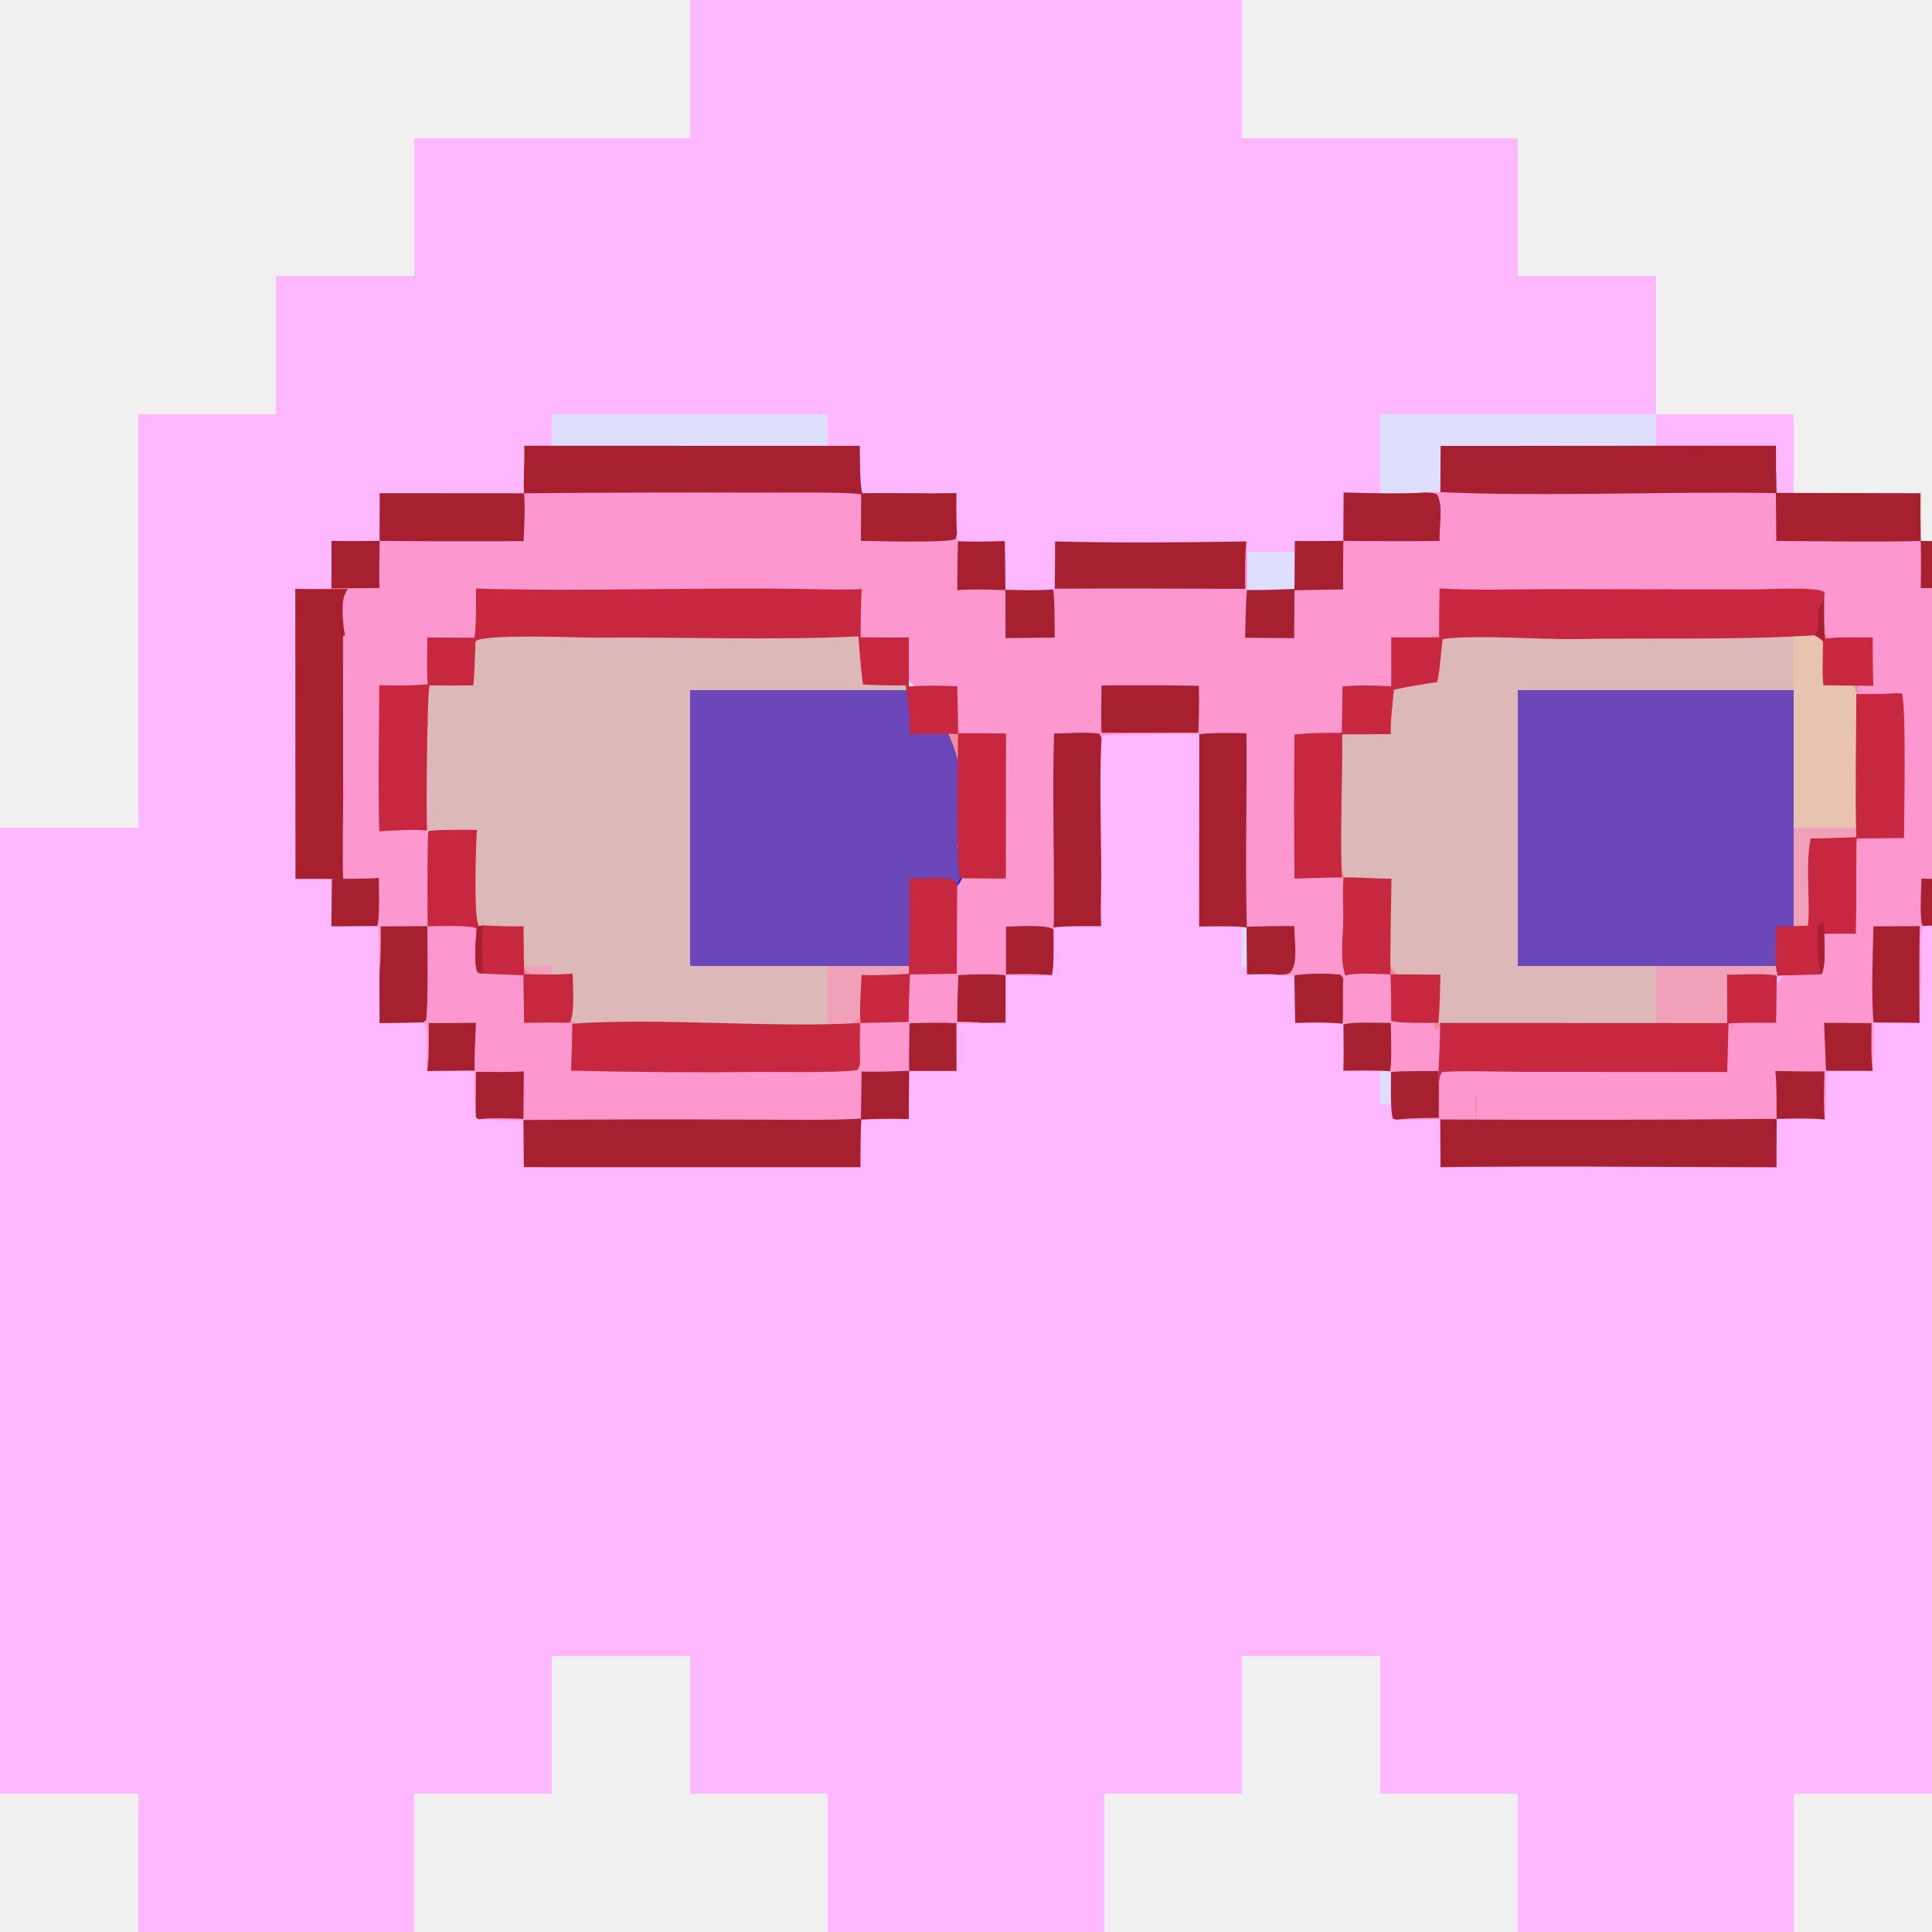
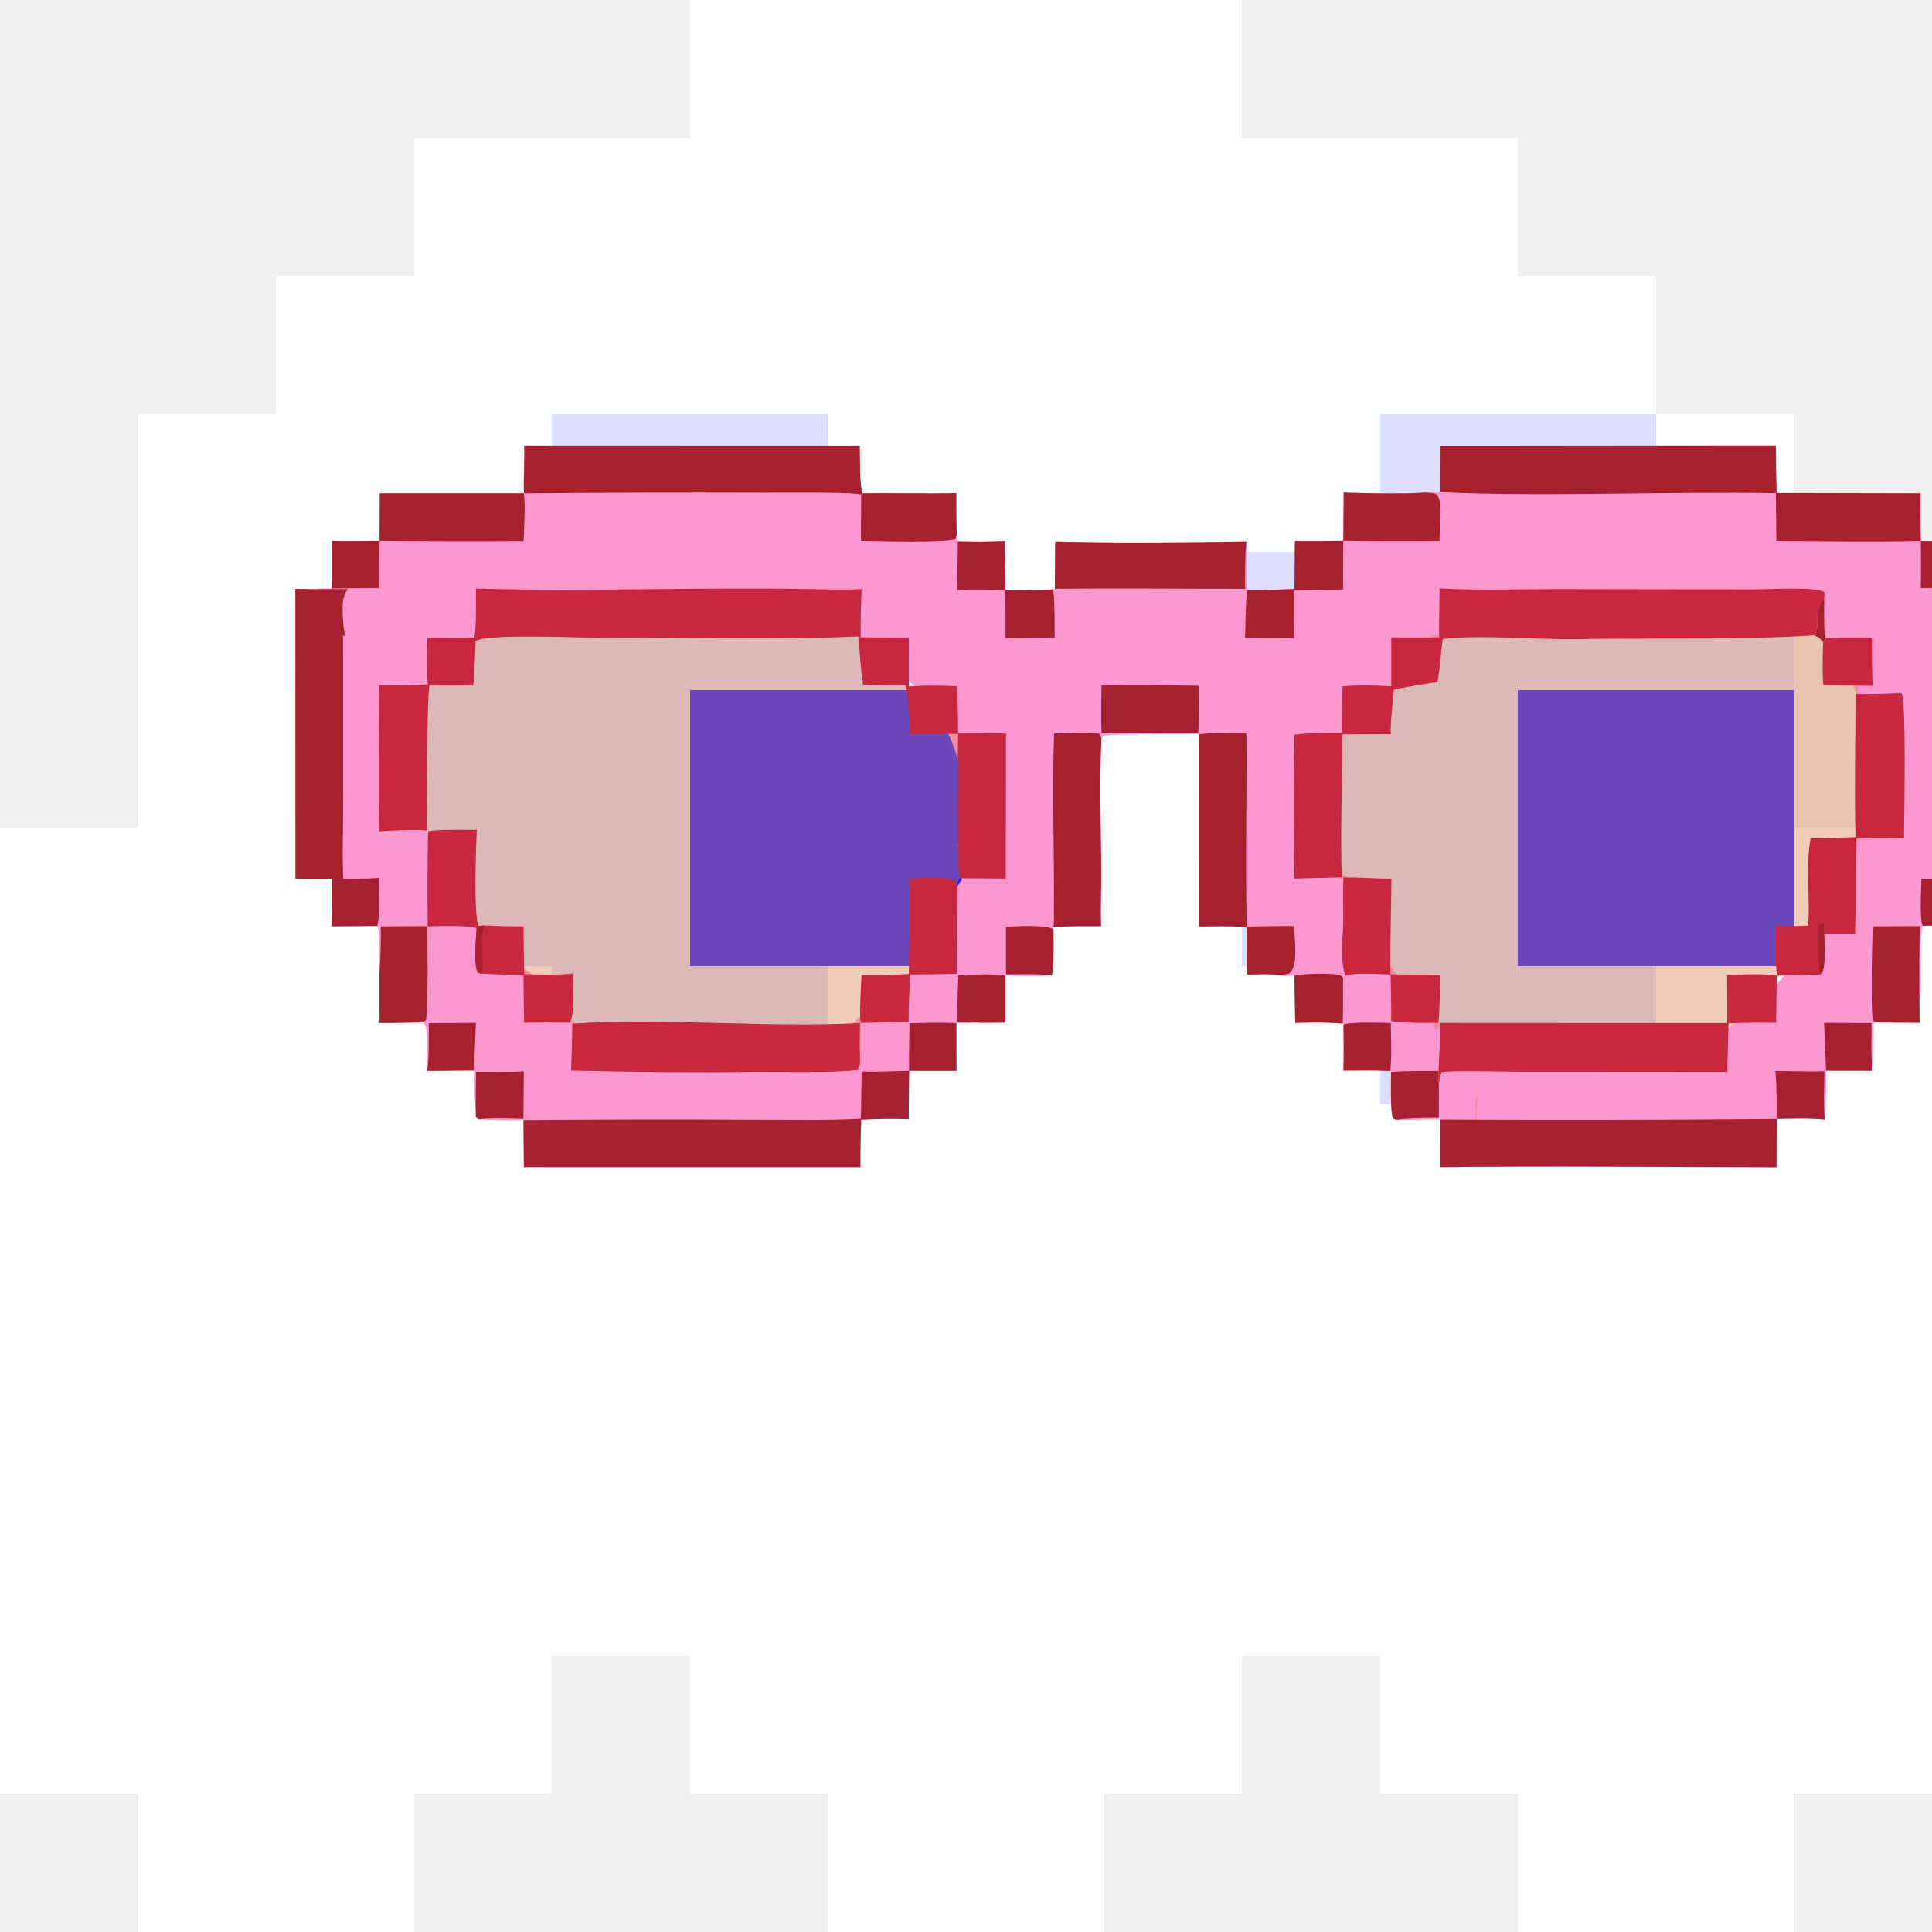
<svg xmlns="http://www.w3.org/2000/svg" shape-rendering="crispEdges" width="42" height="42" viewBox="0 0 42 42" fill="none">
  <g clip-path="url(#clip0_68_2913)">
-     <path d="M27 0H15V3H27V0Z" fill="#FFB7FF" />
-     <path d="M33 3H9V6H33V3Z" fill="#FFB7FF" />
-     <path d="M36 6H6V9H36V6Z" fill="#FFB7FF" />
-     <path d="M12 9H3V12H12V9Z" fill="#FFB7FF" />
-     <path d="M30 9H18V12H30V9Z" fill="#FFB7FF" />
-     <path d="M39 9H36V12H39V9Z" fill="#FFB7FF" />
-     <path d="M9 12H3V15H9V12Z" fill="#FFB7FF" />
-     <path d="M27 12H21V15H27V12Z" fill="#FFB7FF" />
-     <path d="M9 15H3V18H9V15Z" fill="#FFB7FF" />
-     <path d="M27 15H21V18H27V15Z" fill="#FFB7FF" />
-     <path d="M9 18H0V21H9V18Z" fill="#FFB7FF" />
-     <path d="M27 18H21V21H27V18Z" fill="#FFB7FF" />
-     <path d="M42 18H39V21H42V18Z" fill="#FFB7FF" />
-     <path d="M12 21H0V24H12V21Z" fill="#FFB7FF" />
-     <path d="M30 21H18V24H30V21Z" fill="#FFB7FF" />
-     <path d="M42 21H36V24H42V21Z" fill="#FFB7FF" />
-     <path d="M42 24H0V27H42V24Z" fill="#FFB7FF" />
-     <path d="M42 27H0V30H42V27Z" fill="#FFB7FF" />
-     <path d="M42 30H0V33H42V30Z" fill="#FFB7FF" />
-     <path d="M42 33H0V36H42V33Z" fill="#FFB7FF" />
-     <path d="M12 36H0V39H12V36Z" fill="#FFB7FF" />
-     <path d="M27 36H15V39H27V36Z" fill="#FFB7FF" />
-     <path d="M42 36H30V39H42V36Z" fill="#FFB7FF" />
-     <path d="M9 39H3V42H9V39Z" fill="#FFB7FF" />
-     <path d="M24 39H18V42H24V39Z" fill="#FFB7FF" />
-     <path d="M39 39H33V42H39V39Z" fill="#FFB7FF" />
+     <path d="M27 0H15V3H27V0Z" fill="white" />
+     <path d="M33 3H9V6H33V3Z" fill="white" />
+     <path d="M36 6H6V9H36V6Z" fill="white" />
+     <path d="M12 9H3V12H12V9Z" fill="white" />
+     <path d="M30 9H18V12H30V9Z" fill="white" />
+     <path d="M39 9H36V12H39V9Z" fill="white" />
+     <path d="M9 12H3V15H9V12Z" fill="white" />
+     <path d="M27 12H21V15H27V12Z" fill="white" />
+     <path d="M9 15H3V18H9V15Z" fill="white" />
+     <path d="M27 15H21V18H27V15Z" fill="white" />
+     <path d="M9 18H0V21H9V18Z" fill="white" />
+     <path d="M27 18H21V21H27V18Z" fill="white" />
+     <path d="M42 18H39V21H42V18Z" fill="white" />
+     <path d="M12 21H0V24H12V21Z" fill="white" />
+     <path d="M30 21H18V24H30V21Z" fill="white" />
+     <path d="M42 21H36V24H42V21Z" fill="white" />
+     <path d="M42 24H0V27H42V24Z" fill="white" />
+     <path d="M42 27H0V30H42V27Z" fill="white" />
+     <path d="M42 30H0V33H42V30Z" fill="white" />
+     <path d="M42 33H0V36H42V33Z" fill="white" />
+     <path d="M12 36H0V39H12V36Z" fill="white" />
+     <path d="M27 36H15V39H27V36Z" fill="white" />
+     <path d="M42 36H30V39H42V36Z" fill="white" />
+     <path d="M9 39H3V42H9V39Z" fill="white" />
+     <path d="M24 39H18V42H24V39Z" fill="white" />
+     <path d="M39 39H33V42H39V39Z" fill="white" />
    <path d="M18 9H12V12H18V9Z" fill="#DEDEFF" />
    <path d="M36 9H30V12H36V9Z" fill="#DEDEFF" />
    <path d="M21 12H9V15H21V12Z" fill="#DEDEFF" />
    <path d="M39 12H27V15H39V12Z" fill="#DEDEFF" />
    <path d="M15 15H9V18H15V15Z" fill="#DEDEFF" />
    <path d="M33 15H27V18H33V15Z" fill="#DEDEFF" />
    <path d="M15 18H9V21H15V18Z" fill="#DEDEFF" />
    <path d="M33 18H27V21H33V18Z" fill="#DEDEFF" />
    <path d="M18 21H12V24H18V21Z" fill="#DEDEFF" />
    <path d="M36 21H30V24H36V21Z" fill="#DEDEFF" />
    <path d="M21 15H15V18H21V15Z" fill="#2121FF" />
    <path d="M39 15H33V18H39V15Z" fill="#2121FF" />
    <path d="M21 18H15V21H21V18Z" fill="#2121FF" />
    <path d="M39 18H33V21H39V18Z" fill="#2121FF" />
    <path shape-rendering="auto" d="M38.607 9.69C38.606 10.032 38.611 10.374 38.621 10.716L41.75 10.723C41.748 11.069 41.75 11.415 41.755 11.76C42.083 11.764 42.466 11.776 42.789 11.762C42.79 12.073 42.781 12.457 42.794 12.763L42.816 12.787C42.87 12.79 42.931 12.791 42.999 12.794C43.062 14.79 43.117 16.566 43.145 17.596C43.163 18.279 43.17 18.633 43.173 18.769C43.173 18.798 43.174 18.829 43.175 18.848C43.175 18.852 43.176 18.858 43.176 18.866C43.176 18.867 43.178 18.892 43.182 18.922C43.184 18.931 43.187 18.948 43.191 18.969C43.194 18.982 43.207 19.033 43.234 19.093C43.236 19.097 43.239 19.101 43.242 19.107L42.788 19.108L42.793 20.135C42.492 20.129 42.09 20.111 41.798 20.128C41.702 20.384 41.81 21.399 41.725 21.793L41.729 22.235L40.731 22.227C40.73 22.366 40.73 23.179 40.71 23.279L39.696 23.277C39.696 23.629 39.701 23.988 39.67 24.337C39.331 24.303 38.965 24.317 38.622 24.323L38.618 25.375C36.204 25.374 33.725 25.342 31.316 25.373L31.31 24.336C31.069 24.32 30.669 24.354 30.367 24.341L30.285 24.32C30.218 24.18 30.241 23.502 30.24 23.306L30.218 23.288C29.975 23.263 29.467 23.276 29.205 23.276C29.212 22.941 29.212 22.607 29.206 22.272L29.186 22.253C28.8 22.221 28.546 22.226 28.156 22.238L28.139 21.203C27.914 21.223 27.864 21.217 27.641 21.178C27.478 21.172 27.276 21.181 27.11 21.183C27.104 20.845 27.101 20.506 27.101 20.168C26.961 20.12 26.261 20.14 26.069 20.141L26.072 15.96C25.809 15.962 24.147 15.948 23.981 15.996L23.945 16.044C23.886 17.202 23.959 18.405 23.933 19.567C23.928 19.75 23.93 19.952 23.936 20.134C23.668 20.136 23.145 20.125 22.9 20.16L22.902 20.201C22.902 20.385 22.919 21.076 22.863 21.2C22.584 21.229 22.139 21.215 21.859 21.201V22.232L21.322 22.235C21.168 22.239 20.938 22.254 20.791 22.243L20.793 23.28L19.764 23.28C19.759 23.629 19.756 23.979 19.757 24.328C19.386 24.315 19.094 24.322 18.722 24.338C18.708 24.683 18.702 25.029 18.705 25.374L11.388 25.373L11.38 24.348C11.039 24.357 10.759 24.348 10.417 24.332C10.387 24.329 10.377 24.311 10.345 24.285L10.342 24.092C10.301 23.77 10.308 23.6 10.32 23.273L9.287 23.282C9.241 23.028 9.361 22.375 9.199 22.226C8.883 22.234 8.568 22.239 8.252 22.241L8.25 21.178C8.225 20.933 8.276 20.279 8.2 20.13L7.205 20.137L7.216 19.105L7.107 19.105C7.106 18.963 7.105 18.806 7.1 18.637C7.099 18.631 7.099 18.624 7.098 18.617C7.076 18.245 7.039 18.039 6.996 16.772C6.965 15.86 6.933 14.417 6.9 12.796C7.003 12.794 7.106 12.793 7.207 12.792L7.208 11.758C7.539 11.769 7.918 11.759 8.252 11.758L8.257 10.723L11.39 10.724C11.377 10.37 11.41 9.998 11.396 9.691L18.691 9.693C18.693 9.896 18.688 10.578 18.748 10.723C19.426 10.71 20.121 10.736 20.79 10.72C20.791 10.958 20.782 11.37 20.805 11.594L20.824 11.767C21.184 11.78 21.483 11.775 21.844 11.762L21.857 12.822C22.183 12.827 22.572 12.844 22.891 12.812L22.931 12.799L22.939 11.771C24.247 11.806 25.782 11.793 27.094 11.771C27.124 12.112 27.112 12.482 27.109 12.827C27.451 12.833 27.799 12.816 28.142 12.804L28.15 11.76C28.497 11.766 28.855 11.759 29.203 11.757L29.21 10.707C29.73 10.721 30.481 10.742 30.992 10.705C31.086 10.685 31.212 10.695 31.312 10.698L31.318 9.693L38.607 9.69ZM17.849 13.63C17.284 13.47 16.494 13.404 15.673 13.71C15.193 13.722 14.457 13.727 13.886 13.728C13.422 13.728 13.107 13.72 12.919 13.712C12.86 13.709 12.819 13.706 12.795 13.704C12.274 13.634 11.758 13.692 11.284 13.857C11.167 13.753 11.014 13.688 10.845 13.688C10.482 13.688 10.188 13.982 10.188 14.345C10.188 14.393 10.193 14.441 10.203 14.486C10.131 14.549 10.061 14.614 9.995 14.683C9.95 14.674 9.904 14.669 9.857 14.669C9.495 14.669 9.201 14.963 9.201 15.326C9.201 15.47 9.247 15.602 9.326 15.71C9.277 15.83 9.233 15.953 9.198 16.081C8.859 17.305 9.259 18.558 10.129 19.366C10.162 19.467 10.2 19.566 10.242 19.662C10.241 19.674 10.24 19.686 10.24 19.697C10.24 19.951 10.384 20.17 10.594 20.28C10.842 20.622 11.155 20.914 11.514 21.139C11.571 21.209 11.632 21.275 11.695 21.339C12.271 22.286 13.313 22.918 14.502 22.918C14.738 22.918 14.969 22.892 15.191 22.844C15.558 22.986 15.955 23.066 16.371 23.066C17.591 23.066 18.654 22.399 19.219 21.411C19.235 21.412 19.251 21.414 19.266 21.414C19.629 21.413 19.923 21.119 19.923 20.757C19.923 20.621 19.882 20.494 19.811 20.389C19.932 20.179 20.032 19.954 20.104 19.715C20.158 19.649 20.215 19.572 20.276 19.488C20.288 19.488 20.301 19.49 20.314 19.49C20.676 19.49 20.97 19.196 20.97 18.833C20.97 18.666 20.907 18.514 20.805 18.398C20.951 17.893 21.016 17.255 20.831 16.55L20.77 16.342L20.725 16.214C20.492 15.589 20.133 15.165 19.888 14.92C19.729 14.761 19.571 14.637 19.464 14.556C19.462 14.554 19.459 14.552 19.457 14.55C19.417 14.515 19.25 14.367 19.051 14.222C18.987 14.176 18.891 14.109 18.767 14.034C18.678 13.775 18.434 13.589 18.146 13.589C18.054 13.589 17.966 13.608 17.886 13.642C17.874 13.638 17.861 13.634 17.849 13.63ZM32.977 13.317C32.116 13.337 31.519 13.757 31.212 14.054C30.944 14.227 30.704 14.451 30.506 14.724C30.292 15.02 30.148 15.346 30.073 15.681C29.988 15.718 29.907 15.759 29.826 15.803C29.772 15.788 29.714 15.78 29.655 15.78C29.292 15.78 28.998 16.074 28.998 16.436C28.998 16.453 28.999 16.469 29 16.485C28.976 16.515 28.951 16.546 28.928 16.578C28.887 16.821 28.866 17.145 28.867 17.224C28.869 17.262 28.872 17.323 28.874 17.345C28.877 17.384 28.88 17.414 28.881 17.423C28.883 17.446 28.886 17.464 28.887 17.469C28.888 17.481 28.89 17.492 28.89 17.494C28.891 17.502 28.892 17.509 28.892 17.513C28.894 17.522 28.895 17.532 28.896 17.544C28.897 17.546 28.898 17.554 28.9 17.566C28.905 17.602 28.913 17.66 28.924 17.732C28.947 17.89 28.98 18.113 29.001 18.254C29.081 18.786 29.265 19.195 29.407 19.464C29.472 19.588 29.537 19.697 29.571 19.755C29.614 19.826 29.627 19.848 29.639 19.87C29.72 20.017 29.726 20.048 29.856 20.323C29.977 20.578 30.143 20.895 30.416 21.256C30.42 21.263 30.424 21.271 30.428 21.279C30.991 22.318 31.954 22.627 32.449 22.712C32.857 22.782 33.243 22.753 33.291 22.75C33.324 22.748 33.351 22.747 33.373 22.746C33.943 22.88 34.492 22.914 34.861 22.925C35.077 22.931 35.273 22.93 35.416 22.93C35.493 22.929 35.545 22.929 35.593 22.929C35.631 22.929 35.648 22.93 35.652 22.93C36.303 22.954 36.822 22.761 37.144 22.598C37.464 22.436 37.705 22.248 37.846 22.131C37.99 22.011 38.117 21.89 38.174 21.836C38.258 21.756 38.254 21.761 38.237 21.775C38.446 21.6 38.604 21.424 38.707 21.301C38.812 21.176 38.901 21.057 38.959 20.978C39.046 20.86 39.044 20.861 39.1 20.785C39.116 20.763 39.128 20.748 39.136 20.737C39.142 20.729 39.146 20.725 39.147 20.724C39.204 20.656 39.258 20.586 39.308 20.513C39.555 20.156 39.72 19.78 39.83 19.474C39.855 19.405 39.877 19.336 39.896 19.265C39.989 18.919 40.005 18.619 40.007 18.467C40.274 18.383 40.468 18.134 40.468 17.84C40.468 17.688 40.415 17.548 40.328 17.437C40.482 17.103 40.568 16.732 40.568 16.341C40.568 16.184 40.555 15.884 40.453 15.516L40.404 15.354L40.392 15.322C40.394 15.303 40.395 15.284 40.395 15.264C40.395 15.03 40.272 14.824 40.087 14.708C39.999 14.575 39.9 14.45 39.79 14.335C39.761 13.999 39.48 13.735 39.136 13.735C39.082 13.735 39.03 13.742 38.979 13.754C38.482 13.521 38.035 13.493 37.811 13.491C37.537 13.49 37.281 13.533 37.121 13.566C36.956 13.552 36.789 13.55 36.62 13.562C36.227 13.535 35.74 13.505 35.238 13.474C34.711 13.441 34.233 13.408 33.932 13.391C33.821 13.384 33.708 13.38 33.6 13.377C33.41 13.335 33.202 13.312 32.977 13.317Z" fill="#FD97D0" />
    <path shape-rendering="auto" d="M32.114 23.848C32.108 24.111 32.101 24.372 32.084 24.552C32.083 24.317 32.079 24.081 32.074 23.846C32.087 23.847 32.1 23.847 32.114 23.848ZM38.671 13.754C38.761 13.8 38.863 13.828 38.971 13.828H39.117C39.22 13.828 39.316 13.803 39.403 13.761C39.505 13.762 39.574 13.762 39.619 13.762C39.63 13.767 39.642 13.772 39.653 13.776C39.694 13.82 39.74 13.857 39.791 13.888C39.794 13.916 39.798 13.952 39.802 13.988C39.786 14.045 39.777 14.105 39.777 14.167C39.777 14.453 39.96 14.699 40.215 14.789V14.881C40.274 14.882 40.334 14.882 40.393 14.882V16.781C40.393 16.869 40.41 16.952 40.441 17.029C40.422 17.357 40.408 17.694 40.41 17.937C40.411 18.033 40.416 18.158 40.433 18.267C40.377 18.286 40.325 18.314 40.276 18.347C40.227 18.336 40.177 18.329 40.125 18.329C39.762 18.329 39.468 18.623 39.468 18.986V20.159C39.468 20.173 39.469 20.188 39.47 20.203C39.429 20.194 39.386 20.19 39.343 20.19C38.98 20.19 38.686 20.484 38.686 20.846C38.686 20.962 38.715 21.071 38.768 21.166C38.672 21.21 38.592 21.28 38.528 21.363C38.452 21.332 38.369 21.314 38.281 21.314C37.919 21.314 37.625 21.608 37.624 21.971C37.624 22.065 37.645 22.154 37.68 22.235C37.681 22.253 37.682 22.27 37.684 22.287C37.675 22.299 37.667 22.31 37.658 22.32L31.472 22.32C31.448 22.32 31.424 22.321 31.4 22.324L31.34 22.334C31.332 22.335 31.32 22.338 31.312 22.34C31.298 22.344 31.283 22.348 31.268 22.352C31.26 22.355 31.252 22.358 31.244 22.361C31.231 22.366 31.219 22.37 31.207 22.376C31.204 22.377 31.202 22.379 31.199 22.38L31.022 21.919L30.982 21.83C30.882 21.634 30.735 21.51 30.614 21.434C30.547 21.392 30.485 21.362 30.441 21.342C30.419 21.332 30.398 21.324 30.385 21.318C30.369 21.312 30.365 21.31 30.362 21.309C30.351 21.304 30.34 21.299 30.331 21.295C30.321 21.291 30.313 21.287 30.306 21.284C30.302 21.282 30.299 21.28 30.297 21.279C30.258 21.236 30.208 21.188 30.15 21.145L30.104 21.115L30.046 21.084C30.107 20.985 30.143 20.868 30.143 20.743C30.143 20.697 30.137 20.652 30.128 20.608C30.137 20.565 30.143 20.52 30.143 20.473C30.143 20.416 30.134 20.361 30.12 20.308C30.134 20.255 30.143 20.2 30.143 20.142C30.143 20.052 30.124 19.966 30.091 19.888C30.093 19.871 30.095 19.854 30.095 19.837C30.095 19.474 29.801 19.18 29.438 19.18C29.4 19.18 29.362 19.184 29.326 19.19C29.23 19.125 29.116 19.084 28.992 19.078C28.99 18.998 28.987 18.912 28.985 18.822C28.974 18.2 28.97 17.368 28.969 16.539C29.092 16.419 29.133 16.285 29.134 16.281C29.157 16.215 29.164 16.157 29.165 16.152C29.172 16.101 29.175 16.037 29.176 16.017C29.178 15.975 29.183 15.929 29.187 15.881C29.215 15.877 29.244 15.874 29.273 15.868C29.279 15.867 29.286 15.864 29.292 15.862C29.359 15.885 29.43 15.898 29.504 15.898C29.867 15.898 30.161 15.604 30.161 15.241C30.161 15.191 30.154 15.138 30.144 15.091C30.2 15.014 30.241 14.925 30.259 14.829C30.269 14.819 30.276 14.808 30.285 14.797C30.371 14.839 30.468 14.864 30.571 14.864C30.934 14.864 31.228 14.57 31.228 14.207C31.228 14.066 31.183 13.935 31.107 13.828C31.118 13.822 31.129 13.816 31.141 13.81C31.191 13.807 31.241 13.798 31.291 13.783C31.302 13.782 31.318 13.782 31.338 13.781C31.433 13.777 31.604 13.774 31.924 13.772C32.514 13.773 33.603 13.782 34.15 13.786C34.684 13.79 34.7 13.79 34.705 13.79C34.758 13.79 34.809 13.783 34.859 13.771C34.932 13.767 35.084 13.763 35.393 13.761C36.038 13.756 37.277 13.759 37.9 13.76C38.52 13.761 38.522 13.761 38.524 13.761C38.556 13.761 38.589 13.758 38.62 13.753C38.637 13.754 38.654 13.754 38.671 13.754Z" fill="#D97F52" fill-opacity="0.4" />
    <path shape-rendering="auto" d="M29.207 19.074C29.569 19.071 29.911 19.103 30.249 19.102C30.242 19.775 30.218 20.513 30.228 21.18L31.314 21.188C31.304 21.523 31.301 21.907 31.27 22.237C31.041 22.235 30.419 22.249 30.243 22.192C30.249 21.873 30.235 21.506 30.231 21.183C29.996 21.175 29.442 21.139 29.246 21.208C29.156 20.949 29.178 20.69 29.181 20.416C29.226 19.944 29.176 19.511 29.207 19.074Z" fill="#C7273F" />
    <path shape-rendering="auto" d="M31.295 12.791C32.017 12.838 33.064 12.808 33.808 12.807L38.097 12.814C38.374 12.815 39.509 12.745 39.663 12.874L39.656 12.997C39.392 13.312 39.603 13.539 39.444 13.811C37.78 13.918 35.948 13.865 34.268 13.893C33.447 13.907 32.126 13.793 31.362 13.891C31.328 14.153 31.3 14.607 31.244 14.828C30.917 14.877 30.622 14.924 30.299 14.992C30.288 15.184 30.207 15.851 30.24 15.959L29.179 15.964C29.188 16.872 29.126 18.265 29.174 19.071L28.141 19.1C28.13 18.057 28.13 17.014 28.141 15.97C28.475 15.929 28.831 15.933 29.17 15.93L29.185 14.922C29.567 14.891 29.864 14.899 30.245 14.921L30.245 13.855C30.587 13.861 30.944 13.856 31.287 13.856C31.281 13.513 31.292 13.137 31.295 12.791Z" fill="#C7273F" />
    <path shape-rendering="auto" d="M31.318 9.694L38.607 9.69C38.606 10.032 38.611 10.374 38.62 10.716L41.751 10.723C41.749 11.069 41.75 11.414 41.755 11.76C40.736 11.785 39.64 11.764 38.615 11.761L38.606 10.72C36.272 10.677 33.587 10.803 31.312 10.698L31.318 9.694Z" fill="#A6202F" />
    <path shape-rendering="auto" d="M37.544 21.19C37.799 21.186 38.418 21.155 38.624 21.211L38.611 22.234C38.292 22.235 37.887 22.226 37.576 22.25L37.548 23.304L33.102 23.301C32.749 23.301 31.604 23.268 31.34 23.308C31.285 23.446 31.287 23.48 31.28 23.622C31.268 23.514 31.273 23.393 31.274 23.283L31.287 22.936C31.303 22.76 31.303 22.426 31.309 22.238L37.547 22.241C37.552 21.897 37.545 21.535 37.544 21.19Z" fill="#C7273F" />
    <path shape-rendering="auto" d="M18.716 24.319L18.723 24.338C18.708 24.683 18.702 25.029 18.705 25.374L11.388 25.373L11.38 24.348C13.038 24.334 14.696 24.331 16.354 24.34C17.103 24.34 17.974 24.358 18.716 24.319Z" fill="#A6202F" />
    <path shape-rendering="auto" d="M6.42 12.801C6.792 12.81 7.177 12.808 7.561 12.804C7.49 12.908 7.449 13.033 7.449 13.168C7.448 13.254 7.449 13.353 7.449 13.359C7.449 13.399 7.452 13.438 7.459 13.475C7.463 13.562 7.467 13.601 7.47 13.632C7.471 13.636 7.471 13.64 7.472 13.644C7.476 13.681 7.482 13.715 7.49 13.763C7.494 13.782 7.498 13.801 7.502 13.819C7.487 13.819 7.472 13.819 7.457 13.82L7.46 17.364C7.46 17.902 7.439 18.592 7.461 19.112C7.125 19.101 6.761 19.108 6.423 19.107L6.42 12.801Z" fill="#A6202F" />
    <path shape-rendering="auto" d="M38.622 24.323L38.618 25.375C36.203 25.373 33.725 25.342 31.316 25.373L31.31 24.336C33.747 24.35 36.185 24.346 38.622 24.323Z" fill="#A6202F" />
    <path shape-rendering="auto" d="M11.396 9.691L18.691 9.693C18.693 9.896 18.687 10.579 18.748 10.723L18.721 10.749C18.495 10.69 16.897 10.709 16.577 10.709C14.848 10.703 13.119 10.707 11.39 10.724C11.376 10.37 11.41 9.998 11.396 9.691Z" fill="#A6202F" />
    <path shape-rendering="auto" d="M41.224 15.07L41.342 15.076C41.444 15.252 41.393 17.811 41.391 18.219L40.359 18.227C40.348 18.916 40.36 19.617 40.345 20.299L39.281 20.3L39.286 20.21C39.382 19.801 39.232 18.889 39.361 18.227C39.683 18.228 40.029 18.21 40.353 18.199C40.328 17.197 40.352 16.097 40.354 15.088C40.659 15.09 40.92 15.089 41.224 15.07Z" fill="#C7273F" />
    <path shape-rendering="auto" d="M26.072 15.96C26.425 15.922 26.742 15.934 27.096 15.941C27.11 17.323 27.067 18.786 27.105 20.147L27.101 20.168C26.961 20.12 26.26 20.139 26.069 20.141L26.072 15.96Z" fill="#A6202F" />
    <path shape-rendering="auto" d="M22.914 15.947C23.163 15.942 23.69 15.907 23.899 15.952L23.945 16.044C23.886 17.202 23.959 18.405 23.933 19.567C23.928 19.75 23.929 19.952 23.936 20.134C23.668 20.136 23.145 20.125 22.9 20.161C22.917 20.045 22.91 19.923 22.91 19.806C22.92 18.52 22.875 17.233 22.914 15.947Z" fill="#A6202F" />
    <path shape-rendering="auto" d="M22.939 11.771C24.247 11.806 25.782 11.793 27.094 11.771C27.06 12.097 27.069 12.47 27.069 12.801C25.694 12.799 24.305 12.786 22.931 12.799L22.939 11.771Z" fill="#A6202F" />
    <path shape-rendering="auto" d="M8.256 10.723L11.39 10.724C11.423 11.005 11.394 11.466 11.384 11.763C10.34 11.77 9.296 11.768 8.252 11.758L8.256 10.723Z" fill="#A6202F" />
    <path shape-rendering="auto" d="M20.824 11.767C21.184 11.78 21.483 11.775 21.844 11.762L21.857 12.822C22.183 12.827 22.572 12.844 22.891 12.812C22.932 12.97 22.926 13.656 22.928 13.86L21.86 13.872L21.857 12.828C21.513 12.819 21.153 12.803 20.811 12.828C20.809 12.479 20.819 12.117 20.824 11.767Z" fill="#A6202F" />
    <path shape-rendering="auto" d="M29.203 11.757C29.198 12.11 29.196 12.461 29.197 12.814L28.14 12.832L28.134 13.873L27.067 13.864C27.077 13.568 27.079 13.109 27.109 12.827C27.451 12.833 27.799 12.816 28.141 12.804L28.15 11.761C28.496 11.766 28.855 11.76 29.203 11.757Z" fill="#A6202F" />
    <path shape-rendering="auto" d="M18.748 10.723C19.426 10.71 20.121 10.736 20.79 10.719C20.791 10.958 20.782 11.37 20.805 11.594L20.769 11.72C20.56 11.807 19.055 11.762 18.716 11.758L18.721 10.749L18.748 10.723Z" fill="#A6202F" />
    <path shape-rendering="auto" d="M29.21 10.707C29.73 10.721 30.48 10.742 30.991 10.706C31.07 10.714 31.215 10.711 31.244 10.761C31.384 10.995 31.279 11.467 31.297 11.761C30.599 11.767 29.901 11.766 29.203 11.757L29.21 10.707Z" fill="#A6202F" />
    <path shape-rendering="auto" d="M8.278 20.139L9.29 20.133C9.291 20.51 9.312 21.873 9.261 22.175L9.199 22.226C8.883 22.234 8.568 22.239 8.252 22.241L8.249 21.178C8.279 20.812 8.279 20.508 8.278 20.139Z" fill="#A6202F" />
    <path shape-rendering="auto" d="M40.727 20.138L41.733 20.133C41.723 20.686 41.721 21.239 41.726 21.793L41.729 22.235L40.731 22.227C40.673 21.686 40.715 20.716 40.727 20.138Z" fill="#A6202F" />
    <path shape-rendering="auto" d="M39.679 13.882C39.957 13.844 40.417 13.858 40.712 13.859C40.709 14.21 40.713 14.56 40.724 14.91L39.639 14.897C39.609 14.642 39.627 14.216 39.633 13.945L39.679 13.882Z" fill="#C7273F" />
    <path shape-rendering="auto" d="M39.653 20.047L39.647 20.136C39.655 20.366 39.706 21.009 39.596 21.181L38.647 21.208C38.571 21.035 38.605 20.35 38.613 20.142L39.517 20.117L39.653 20.047Z" fill="#C7273F" />
    <path shape-rendering="auto" d="M39.653 20.047L39.647 20.136C39.655 20.366 39.706 21.009 39.596 21.181C39.489 21.003 39.519 20.357 39.517 20.117L39.653 20.047Z" fill="#A6202F" />
    <path shape-rendering="auto" d="M28.139 21.203C28.401 21.16 28.877 21.155 29.14 21.19L29.2 21.258C29.184 21.539 29.207 22.052 29.186 22.253C28.8 22.221 28.546 22.226 28.157 22.238L28.139 21.203Z" fill="#A6202F" />
    <path shape-rendering="auto" d="M20.832 21.2C21.108 21.179 21.591 21.168 21.859 21.201L21.859 22.232L21.322 22.235C21.188 22.213 20.955 22.214 20.811 22.21C20.806 21.892 20.824 21.522 20.832 21.2Z" fill="#A6202F" />
    <path shape-rendering="auto" d="M27.105 20.147C27.449 20.135 27.793 20.13 28.136 20.133C28.138 20.474 28.231 20.955 28.04 21.152C27.906 21.204 27.784 21.186 27.641 21.178C27.478 21.173 27.276 21.181 27.11 21.183C27.104 20.845 27.101 20.506 27.101 20.168L27.105 20.147Z" fill="#A6202F" />
    <path shape-rendering="auto" d="M19.772 22.245C20.116 22.237 20.447 22.227 20.791 22.243L20.793 23.28L19.764 23.28C19.758 22.943 19.768 22.584 19.772 22.245Z" fill="#A6202F" />
    <path shape-rendering="auto" d="M29.206 22.272C29.366 22.212 30.026 22.236 30.234 22.239C30.239 22.468 30.262 23.1 30.217 23.288C29.975 23.263 29.467 23.277 29.205 23.276C29.212 22.941 29.212 22.607 29.206 22.272Z" fill="#A6202F" />
    <path shape-rendering="auto" d="M38.594 23.283C38.947 23.288 39.307 23.298 39.66 23.291C39.657 23.532 39.639 24.127 39.67 24.337C39.331 24.303 38.965 24.317 38.622 24.323C38.619 24.029 38.628 23.56 38.594 23.283Z" fill="#A6202F" />
    <path shape-rendering="auto" d="M7.208 11.758C7.538 11.769 7.918 11.759 8.252 11.758C8.249 12.091 8.238 12.453 8.247 12.783L7.207 12.792L7.208 11.758Z" fill="#A6202F" />
    <path shape-rendering="auto" d="M8.235 19.084C8.236 19.294 8.26 19.971 8.2 20.13L7.205 20.137L7.216 19.105C7.515 19.102 7.948 19.11 8.235 19.084Z" fill="#A6202F" />
    <path shape-rendering="auto" d="M19.764 23.28C19.758 23.629 19.756 23.979 19.756 24.328C19.386 24.316 19.094 24.322 18.723 24.338L18.716 24.319L18.731 23.294C19.026 23.309 19.459 23.287 19.764 23.28Z" fill="#A6202F" />
    <path shape-rendering="auto" d="M21.87 20.145C22.109 20.139 22.721 20.094 22.902 20.201C22.902 20.385 22.919 21.076 22.863 21.2C22.548 21.165 22.189 21.177 21.869 21.179L21.87 20.145Z" fill="#A6202F" />
    <path shape-rendering="auto" d="M31.274 23.283C31.273 23.393 31.268 23.514 31.28 23.622L31.278 24.3C31.039 24.305 30.584 24.304 30.367 24.341L30.285 24.32C30.218 24.179 30.241 23.501 30.24 23.306C30.428 23.28 31.054 23.286 31.274 23.283Z" fill="#A6202F" />
    <path shape-rendering="auto" d="M10.348 23.301C10.67 23.301 11.075 23.312 11.388 23.291L11.378 24.321C11.134 24.316 10.636 24.294 10.417 24.332C10.387 24.329 10.377 24.311 10.345 24.285L10.341 24.092L10.348 23.301Z" fill="#A6202F" />
    <path shape-rendering="auto" d="M39.654 22.236L40.686 22.241C40.685 22.524 40.668 23.017 40.71 23.279L39.696 23.277L39.654 22.236Z" fill="#A6202F" />
    <path shape-rendering="auto" d="M41.755 11.76C42.083 11.763 42.466 11.776 42.789 11.761C42.791 12.073 42.781 12.457 42.795 12.763C42.527 12.79 42.03 12.782 41.755 12.785C41.762 12.443 41.762 12.102 41.755 11.76Z" fill="#A6202F" />
    <path shape-rendering="auto" d="M41.771 19.1C42.09 19.114 42.464 19.106 42.787 19.108L42.793 20.135C42.492 20.129 42.09 20.111 41.799 20.129C41.723 20.024 41.766 19.276 41.771 19.1Z" fill="#A6202F" />
    <path shape-rendering="auto" d="M9.32 22.243L10.346 22.236C10.336 22.514 10.305 23.012 10.32 23.273L9.287 23.282C9.333 23.001 9.32 22.542 9.32 22.243Z" fill="#A6202F" />
    <path shape-rendering="auto" d="M39.656 12.997C39.656 13.2 39.646 13.708 39.679 13.882L39.633 13.945C39.593 13.887 39.508 13.848 39.444 13.811C39.603 13.539 39.392 13.312 39.656 12.997Z" fill="#A6202F" />
    <path shape-rendering="auto" d="M10.347 12.795C12.771 12.868 15.235 12.759 17.664 12.808C18 12.815 18.397 12.825 18.731 12.807C18.714 13.156 18.707 13.506 18.709 13.855C19.051 13.856 19.418 13.865 19.757 13.857L19.756 14.923C20.134 14.899 20.428 14.906 20.808 14.918C20.82 15.259 20.827 15.599 20.828 15.94C21.175 15.938 21.522 15.94 21.869 15.946L21.865 19.099L20.872 19.091L20.807 19.189L20.799 21.169L19.781 21.182C19.77 21.521 19.754 21.876 19.751 22.214L18.712 22.238C18.711 22.458 18.718 22.719 18.695 22.934C18.691 23.118 18.722 23.144 18.631 23.263C18.151 23.326 17.058 23.3 16.525 23.302C15.155 23.318 13.785 23.308 12.415 23.273C12.43 22.934 12.439 22.594 12.442 22.255L12.38 22.232C12.051 22.227 11.722 22.228 11.393 22.234L11.38 21.202L10.481 21.164L10.394 21.149C10.286 21.017 10.351 20.368 10.363 20.182C10.254 20.105 9.484 20.135 9.298 20.136C9.29 19.448 9.292 18.759 9.306 18.07L9.285 18.055C9.036 18.023 8.498 18.054 8.246 18.072C8.217 17.055 8.243 15.922 8.246 14.896C8.643 14.908 8.905 14.906 9.3 14.878C9.273 14.643 9.29 14.117 9.291 13.859L10.311 13.864C10.36 13.662 10.346 13.035 10.347 12.795Z" fill="#D97F52" fill-opacity="0.4" />
    <path shape-rendering="auto" d="M10.347 12.795C12.771 12.868 15.235 12.759 17.664 12.808C18 12.815 18.397 12.825 18.731 12.807C18.714 13.156 18.707 13.506 18.709 13.855C19.051 13.856 19.418 13.865 19.757 13.857L19.756 14.923C20.134 14.899 20.428 14.906 20.808 14.918C20.82 15.259 20.827 15.599 20.828 15.94C21.175 15.938 21.522 15.94 21.869 15.946L21.865 19.099L20.872 19.091C20.776 18.956 20.824 16.273 20.829 15.956C20.479 15.948 20.111 15.956 19.76 15.959C19.816 15.716 19.73 15.162 19.69 14.898C19.4 14.909 19.055 14.891 18.761 14.883C18.712 14.544 18.689 14.178 18.661 13.835C16.762 13.924 14.856 13.845 12.956 13.862C12.564 13.865 10.535 13.77 10.337 13.941C10.33 14.132 10.314 14.749 10.287 14.9C9.971 14.904 9.655 14.904 9.339 14.9C9.282 15.08 9.263 17.725 9.285 18.055C9.036 18.023 8.498 18.054 8.246 18.072C8.217 17.055 8.243 15.922 8.246 14.896C8.643 14.908 8.905 14.906 9.3 14.878C9.273 14.643 9.29 14.117 9.291 13.859L10.311 13.864C10.36 13.662 10.346 13.035 10.347 12.795Z" fill="#C7273F" />
    <path shape-rendering="auto" d="M10.364 18.041C10.367 18.052 10.369 18.063 10.373 18.074L10.365 18.075C10.347 18.365 10.291 19.977 10.41 20.131L10.363 20.183C10.255 20.106 9.484 20.135 9.298 20.137C9.29 19.448 9.292 18.759 9.305 18.07C9.445 18.036 9.939 18.036 10.364 18.041Z" fill="#C7273F" />
    <path shape-rendering="auto" d="M12.442 22.255C14.332 22.117 16.796 22.353 18.696 22.239C18.694 22.449 18.683 22.73 18.695 22.934C18.691 23.119 18.722 23.144 18.631 23.263C18.151 23.326 17.058 23.3 16.525 23.302C15.155 23.318 13.785 23.308 12.415 23.274C12.43 22.934 12.439 22.594 12.442 22.255Z" fill="#C7273F" />
    <path shape-rendering="auto" d="M19.767 19.103C20 19.101 20.699 19.021 20.807 19.189L20.799 21.169L19.781 21.182C19.77 21.521 19.754 21.876 19.751 22.215L18.712 22.238C18.675 22.062 18.72 21.408 18.73 21.194C19.077 21.208 19.411 21.188 19.758 21.171C19.771 20.475 19.787 19.799 19.767 19.103Z" fill="#C7273F" />
    <path shape-rendering="auto" d="M10.409 20.132L10.518 20.118C10.812 20.131 11.086 20.143 11.381 20.137C11.383 20.484 11.388 20.831 11.395 21.177C11.712 21.181 12.143 21.197 12.448 21.164C12.453 21.392 12.503 22.097 12.38 22.232C12.051 22.227 11.722 22.228 11.393 22.234L11.38 21.202L10.481 21.164L10.394 21.149C10.286 21.017 10.351 20.368 10.363 20.182L10.409 20.132Z" fill="#C7273F" />
    <path shape-rendering="auto" d="M10.409 20.132L10.518 20.118C10.427 20.412 10.531 21.002 10.481 21.164L10.394 21.149C10.286 21.017 10.351 20.368 10.363 20.182L10.409 20.132Z" fill="#A6202F" />
    <path shape-rendering="auto" d="M23.946 14.902C24.651 14.893 25.357 14.895 26.062 14.909C26.071 15.267 26.064 15.569 26.05 15.927L23.947 15.93C23.932 15.603 23.944 15.232 23.946 14.902Z" fill="#A6202F" />
  </g>
  <defs>
    <clipPath id="clip0_68_2913">
      <rect width="42" height="42" fill="white" />
    </clipPath>
  </defs>
</svg>
